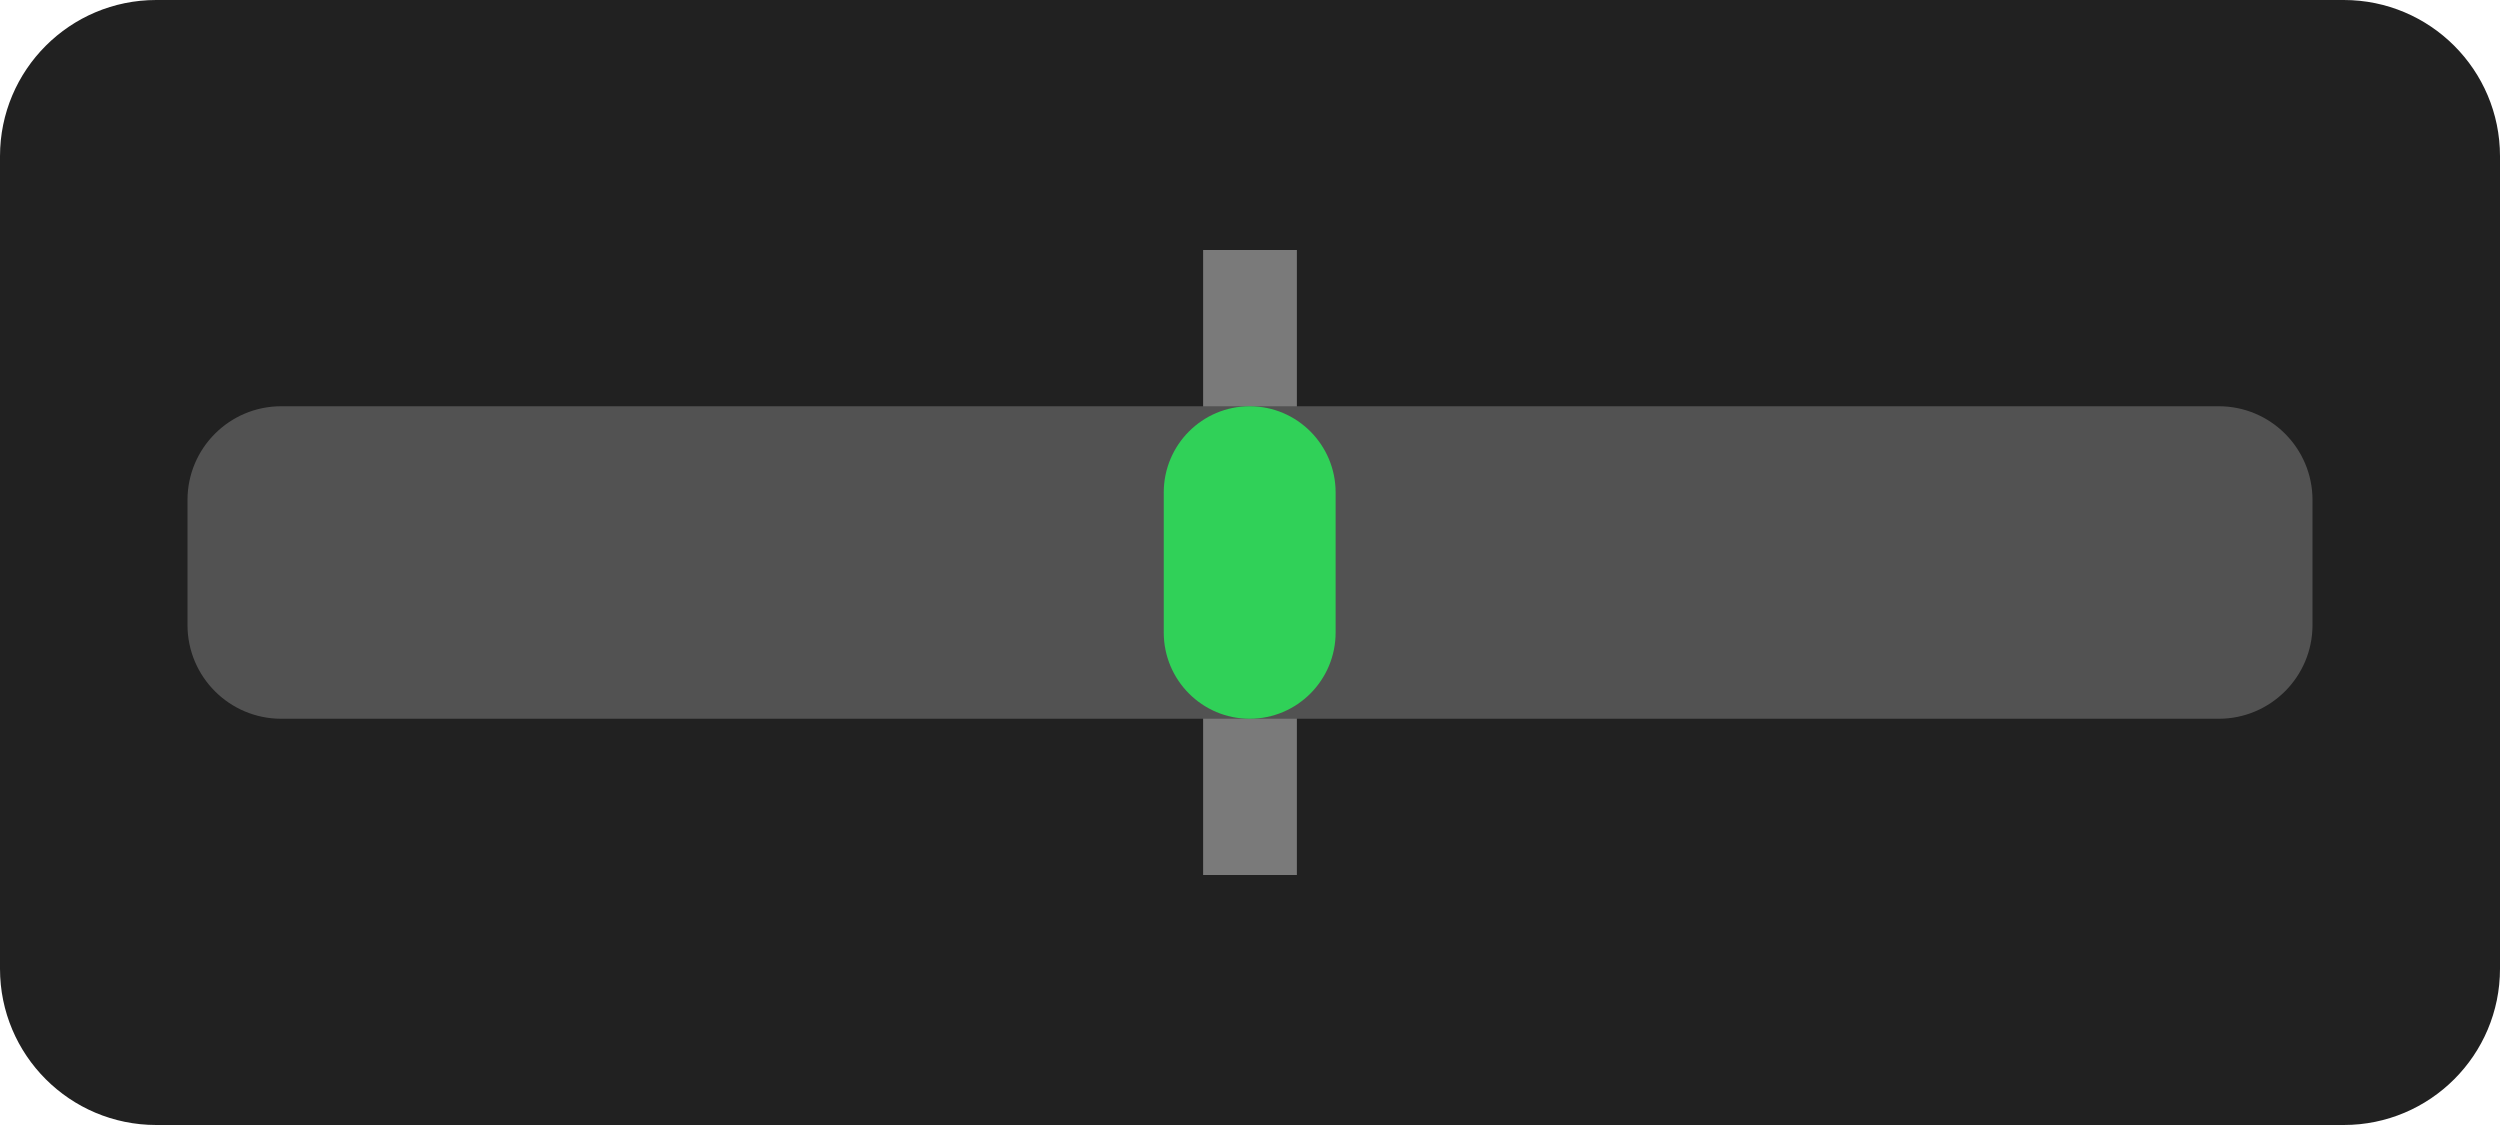
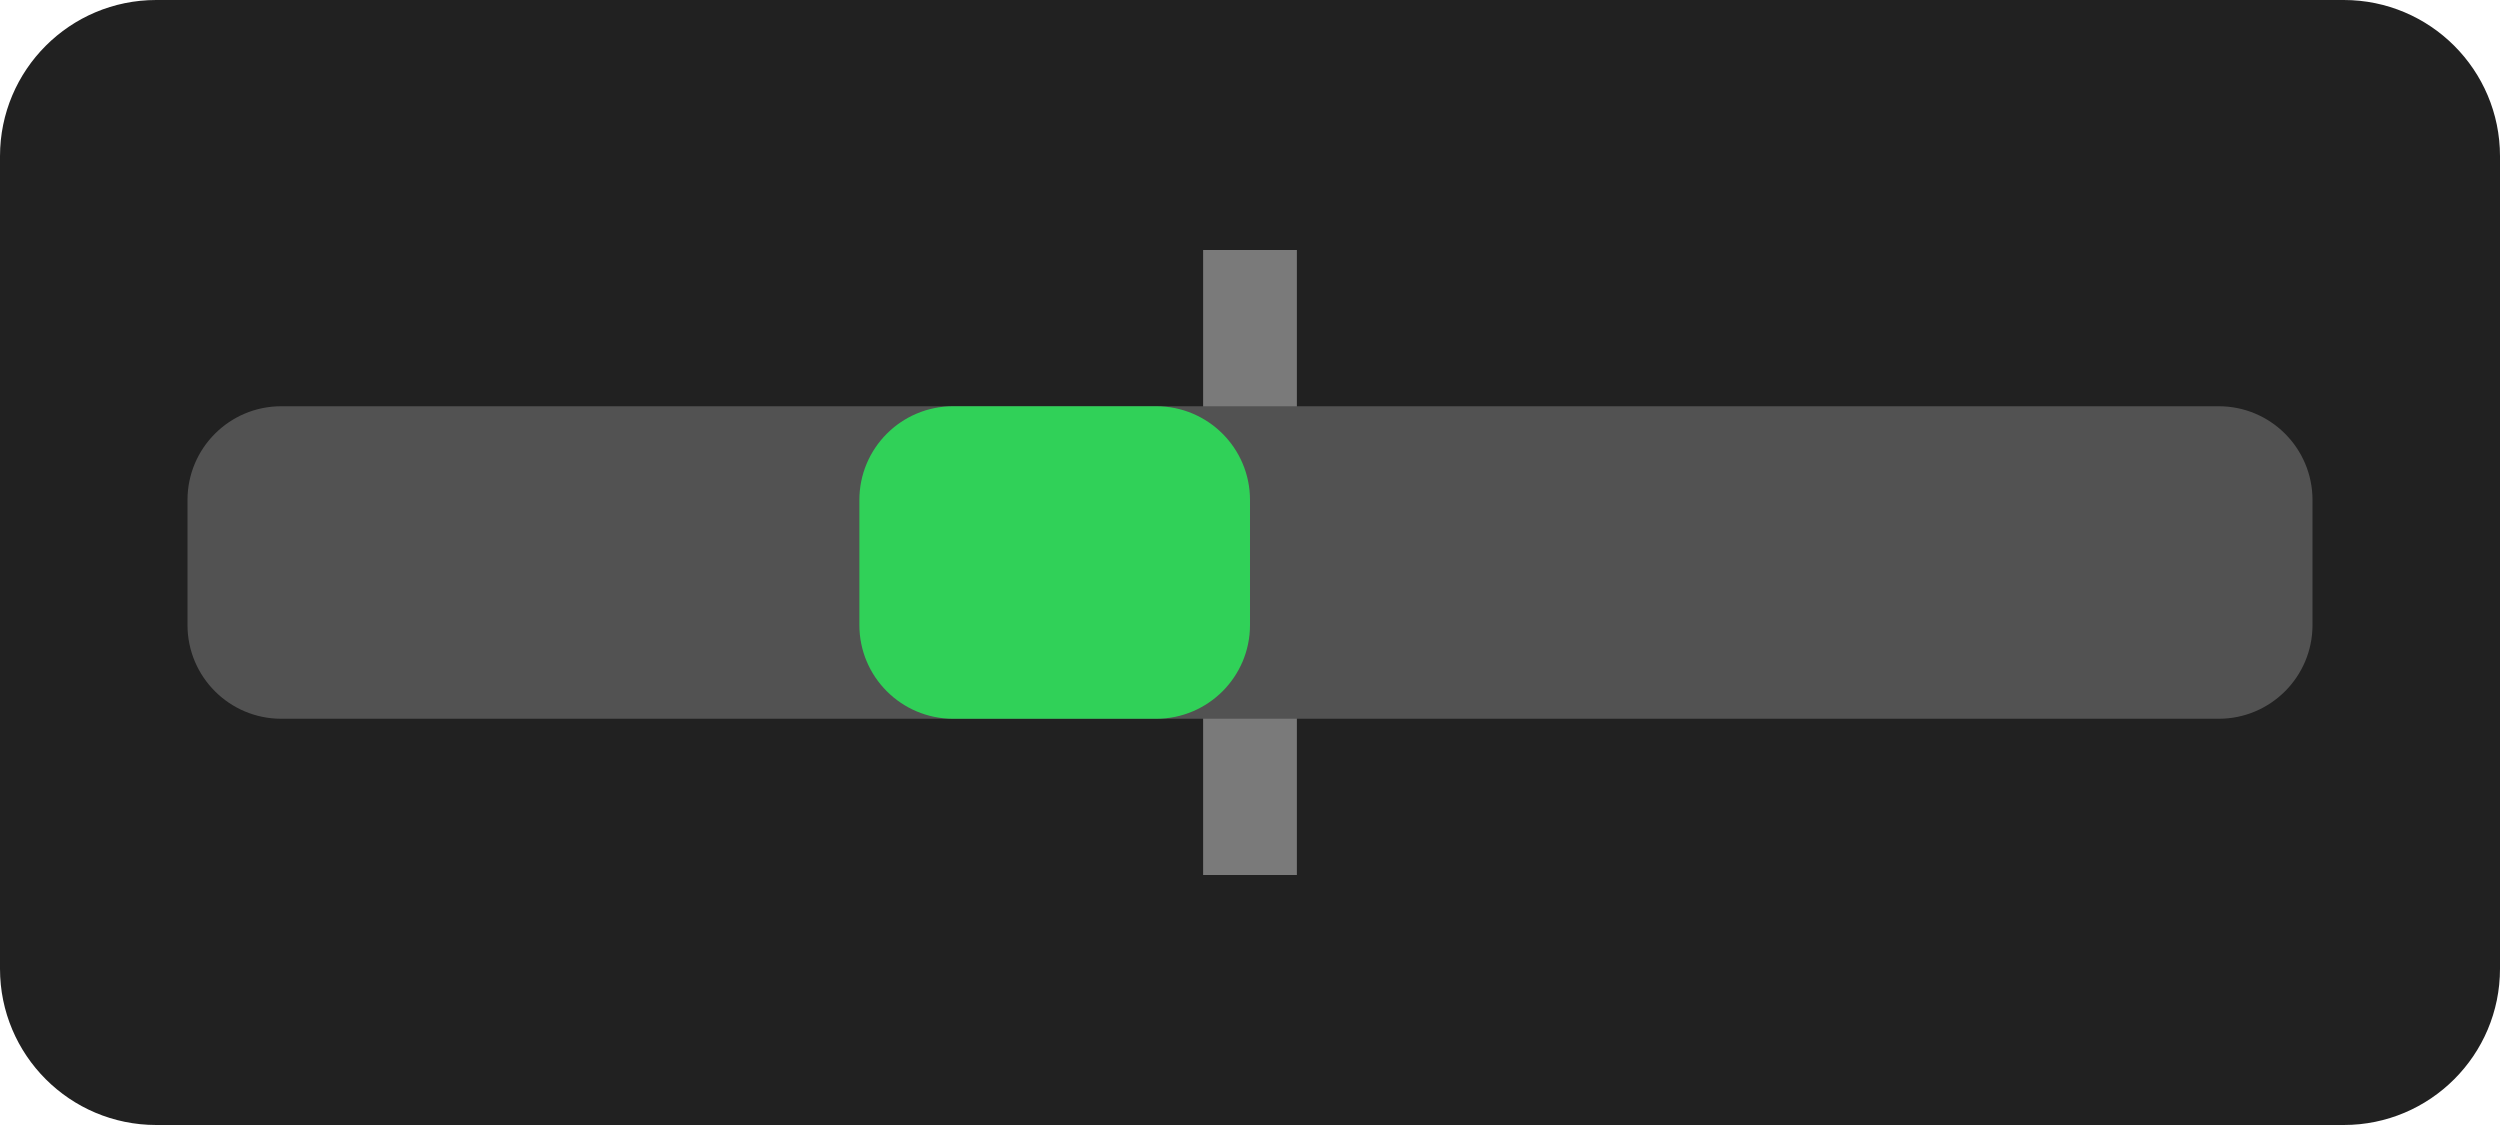
<svg xmlns="http://www.w3.org/2000/svg" viewBox="0 0 40.0 18.0" width="160" height="72" role="img" shape-rendering="geometricPrecision">
  <rect x="0.00" y="0.00" width="40.00" height="18.00" rx="2.50" fill="#212121" />
  <g transform="translate(3.0,3.0)">
    <rect x="16.25" y="1.00" width="1.50" height="10.00" fill="rgba(255,255,255,0.40)" />
    <rect x="0.00" y="3.50" width="34.00" height="5.00" rx="1.50" fill="#525252" />
-     <rect x="15.62" y="3.50" width="2.75" height="5.00" rx="1.38" fill="#30d158" />
+     <rect x="10.75" y="3.50" width="6.25" height="5.00" rx="1.50" fill="#30d158" />
  </g>
</svg>
